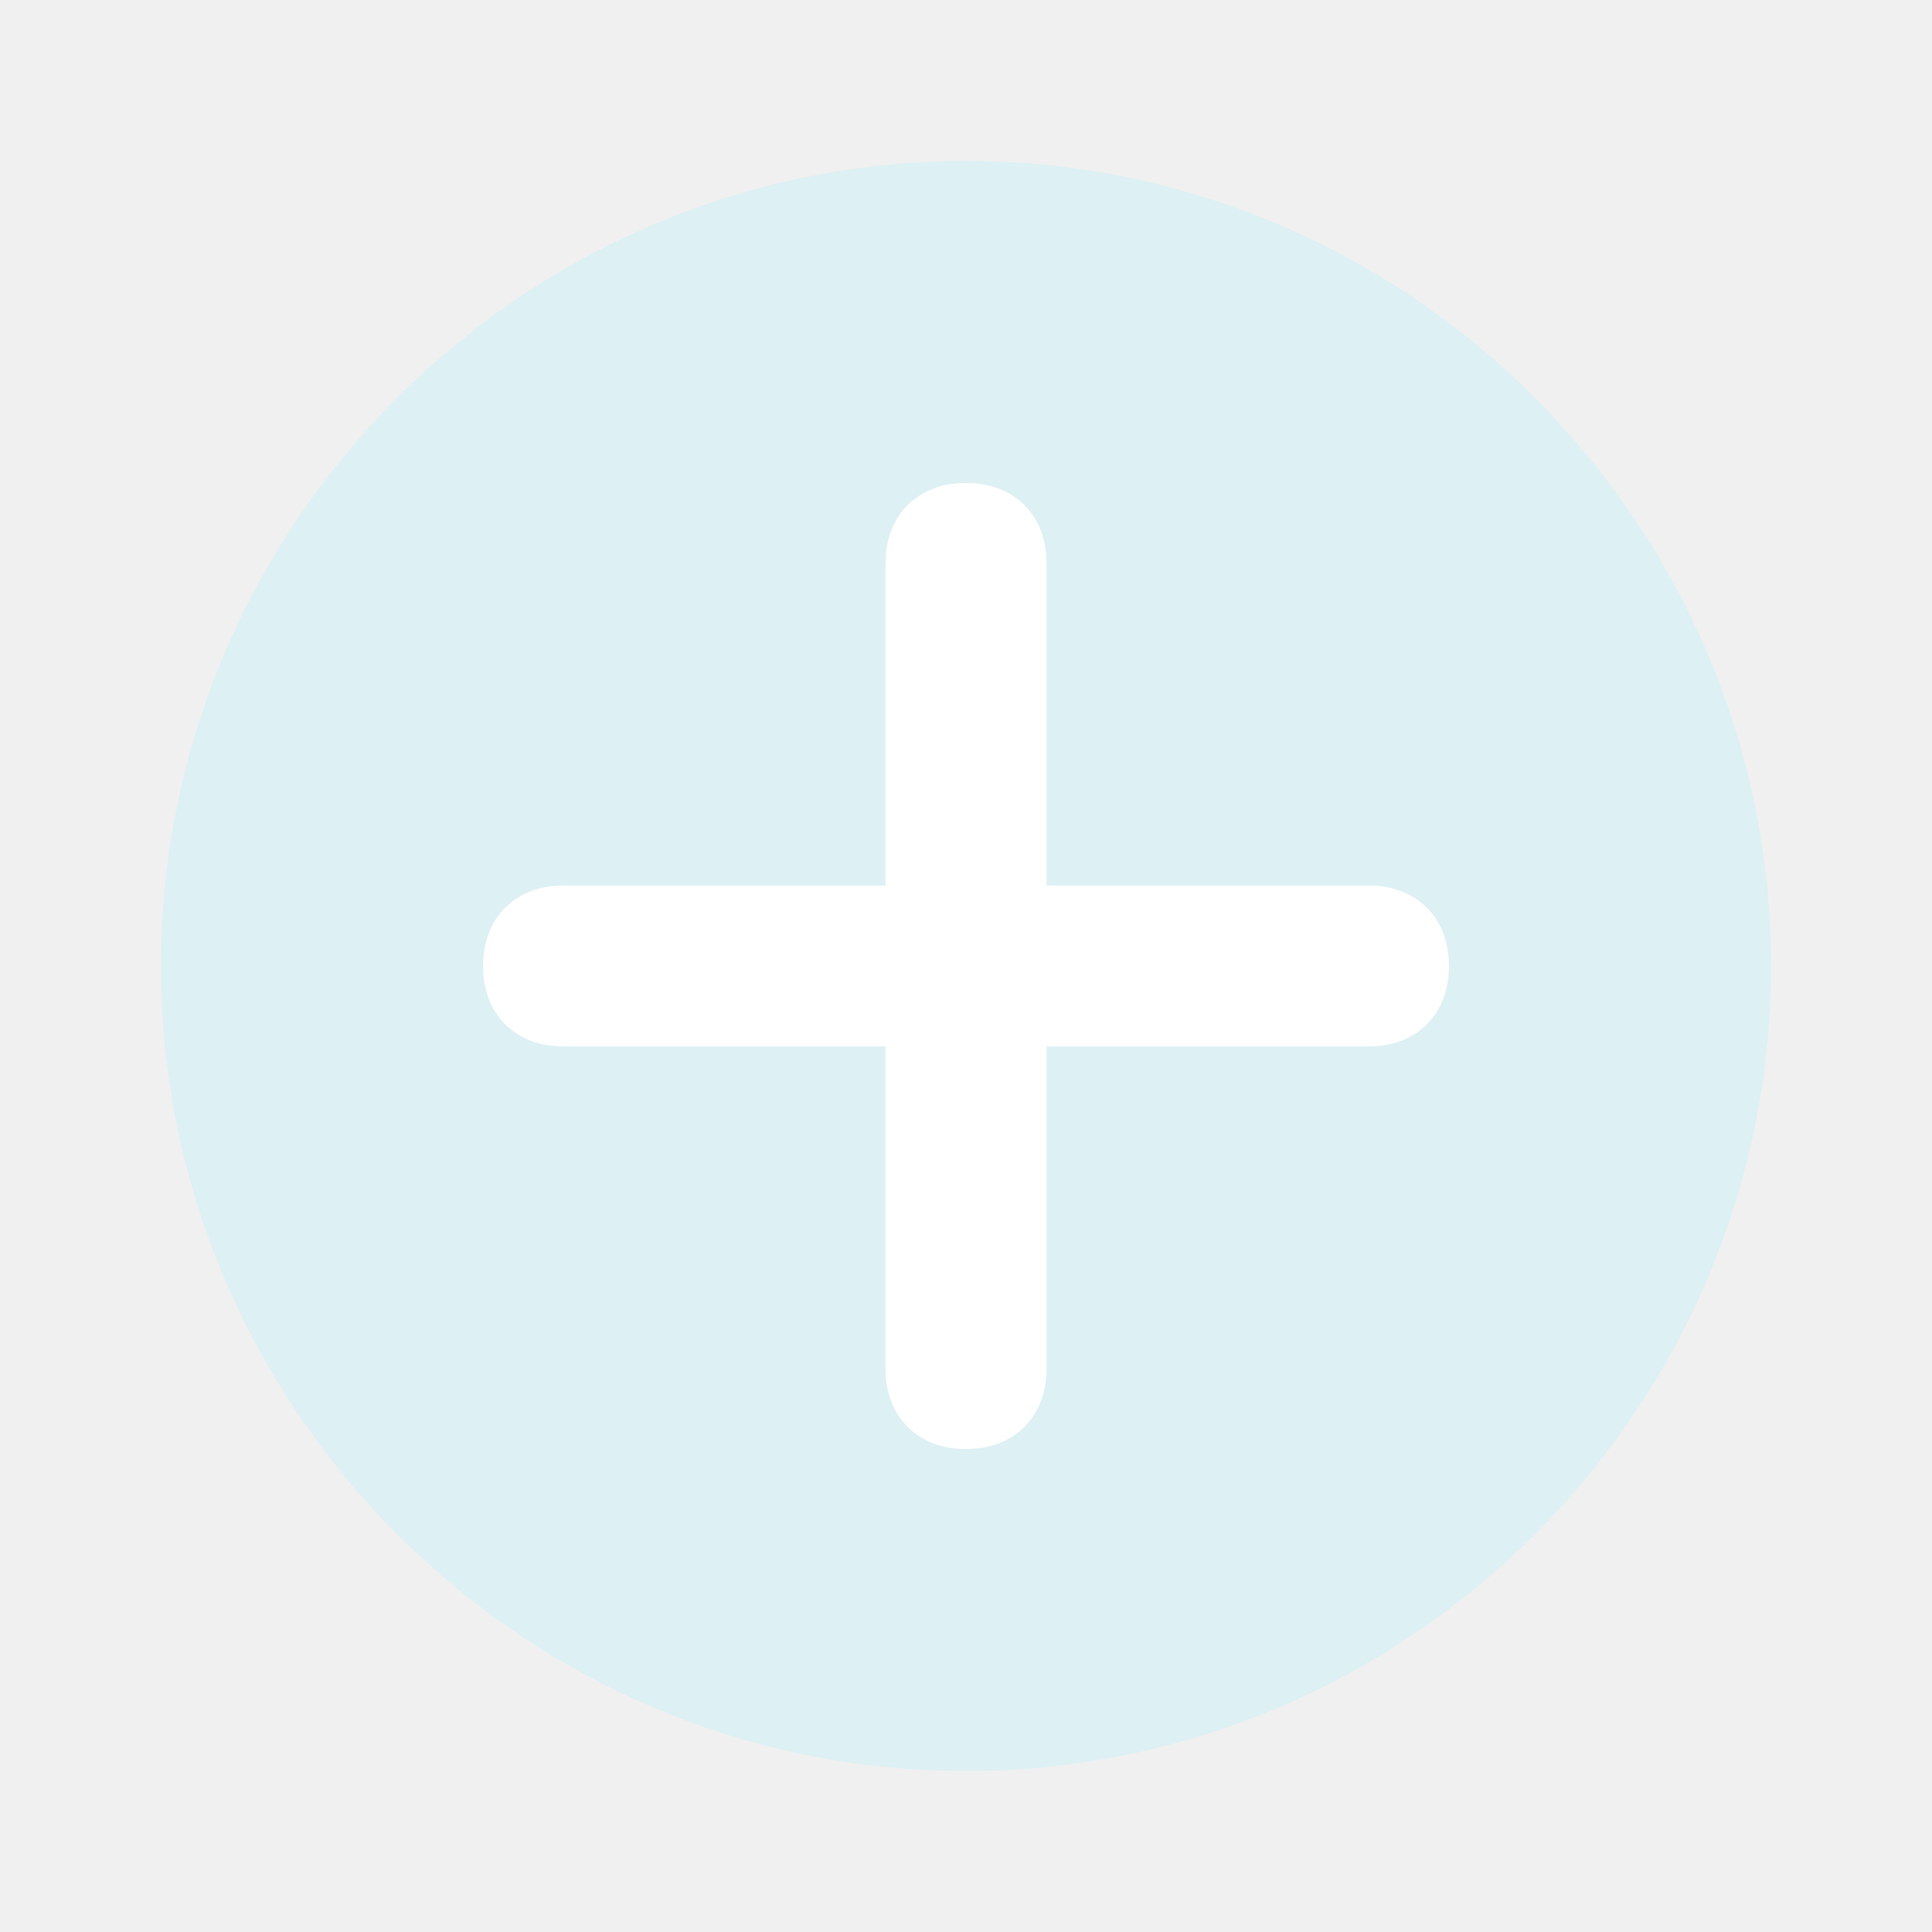
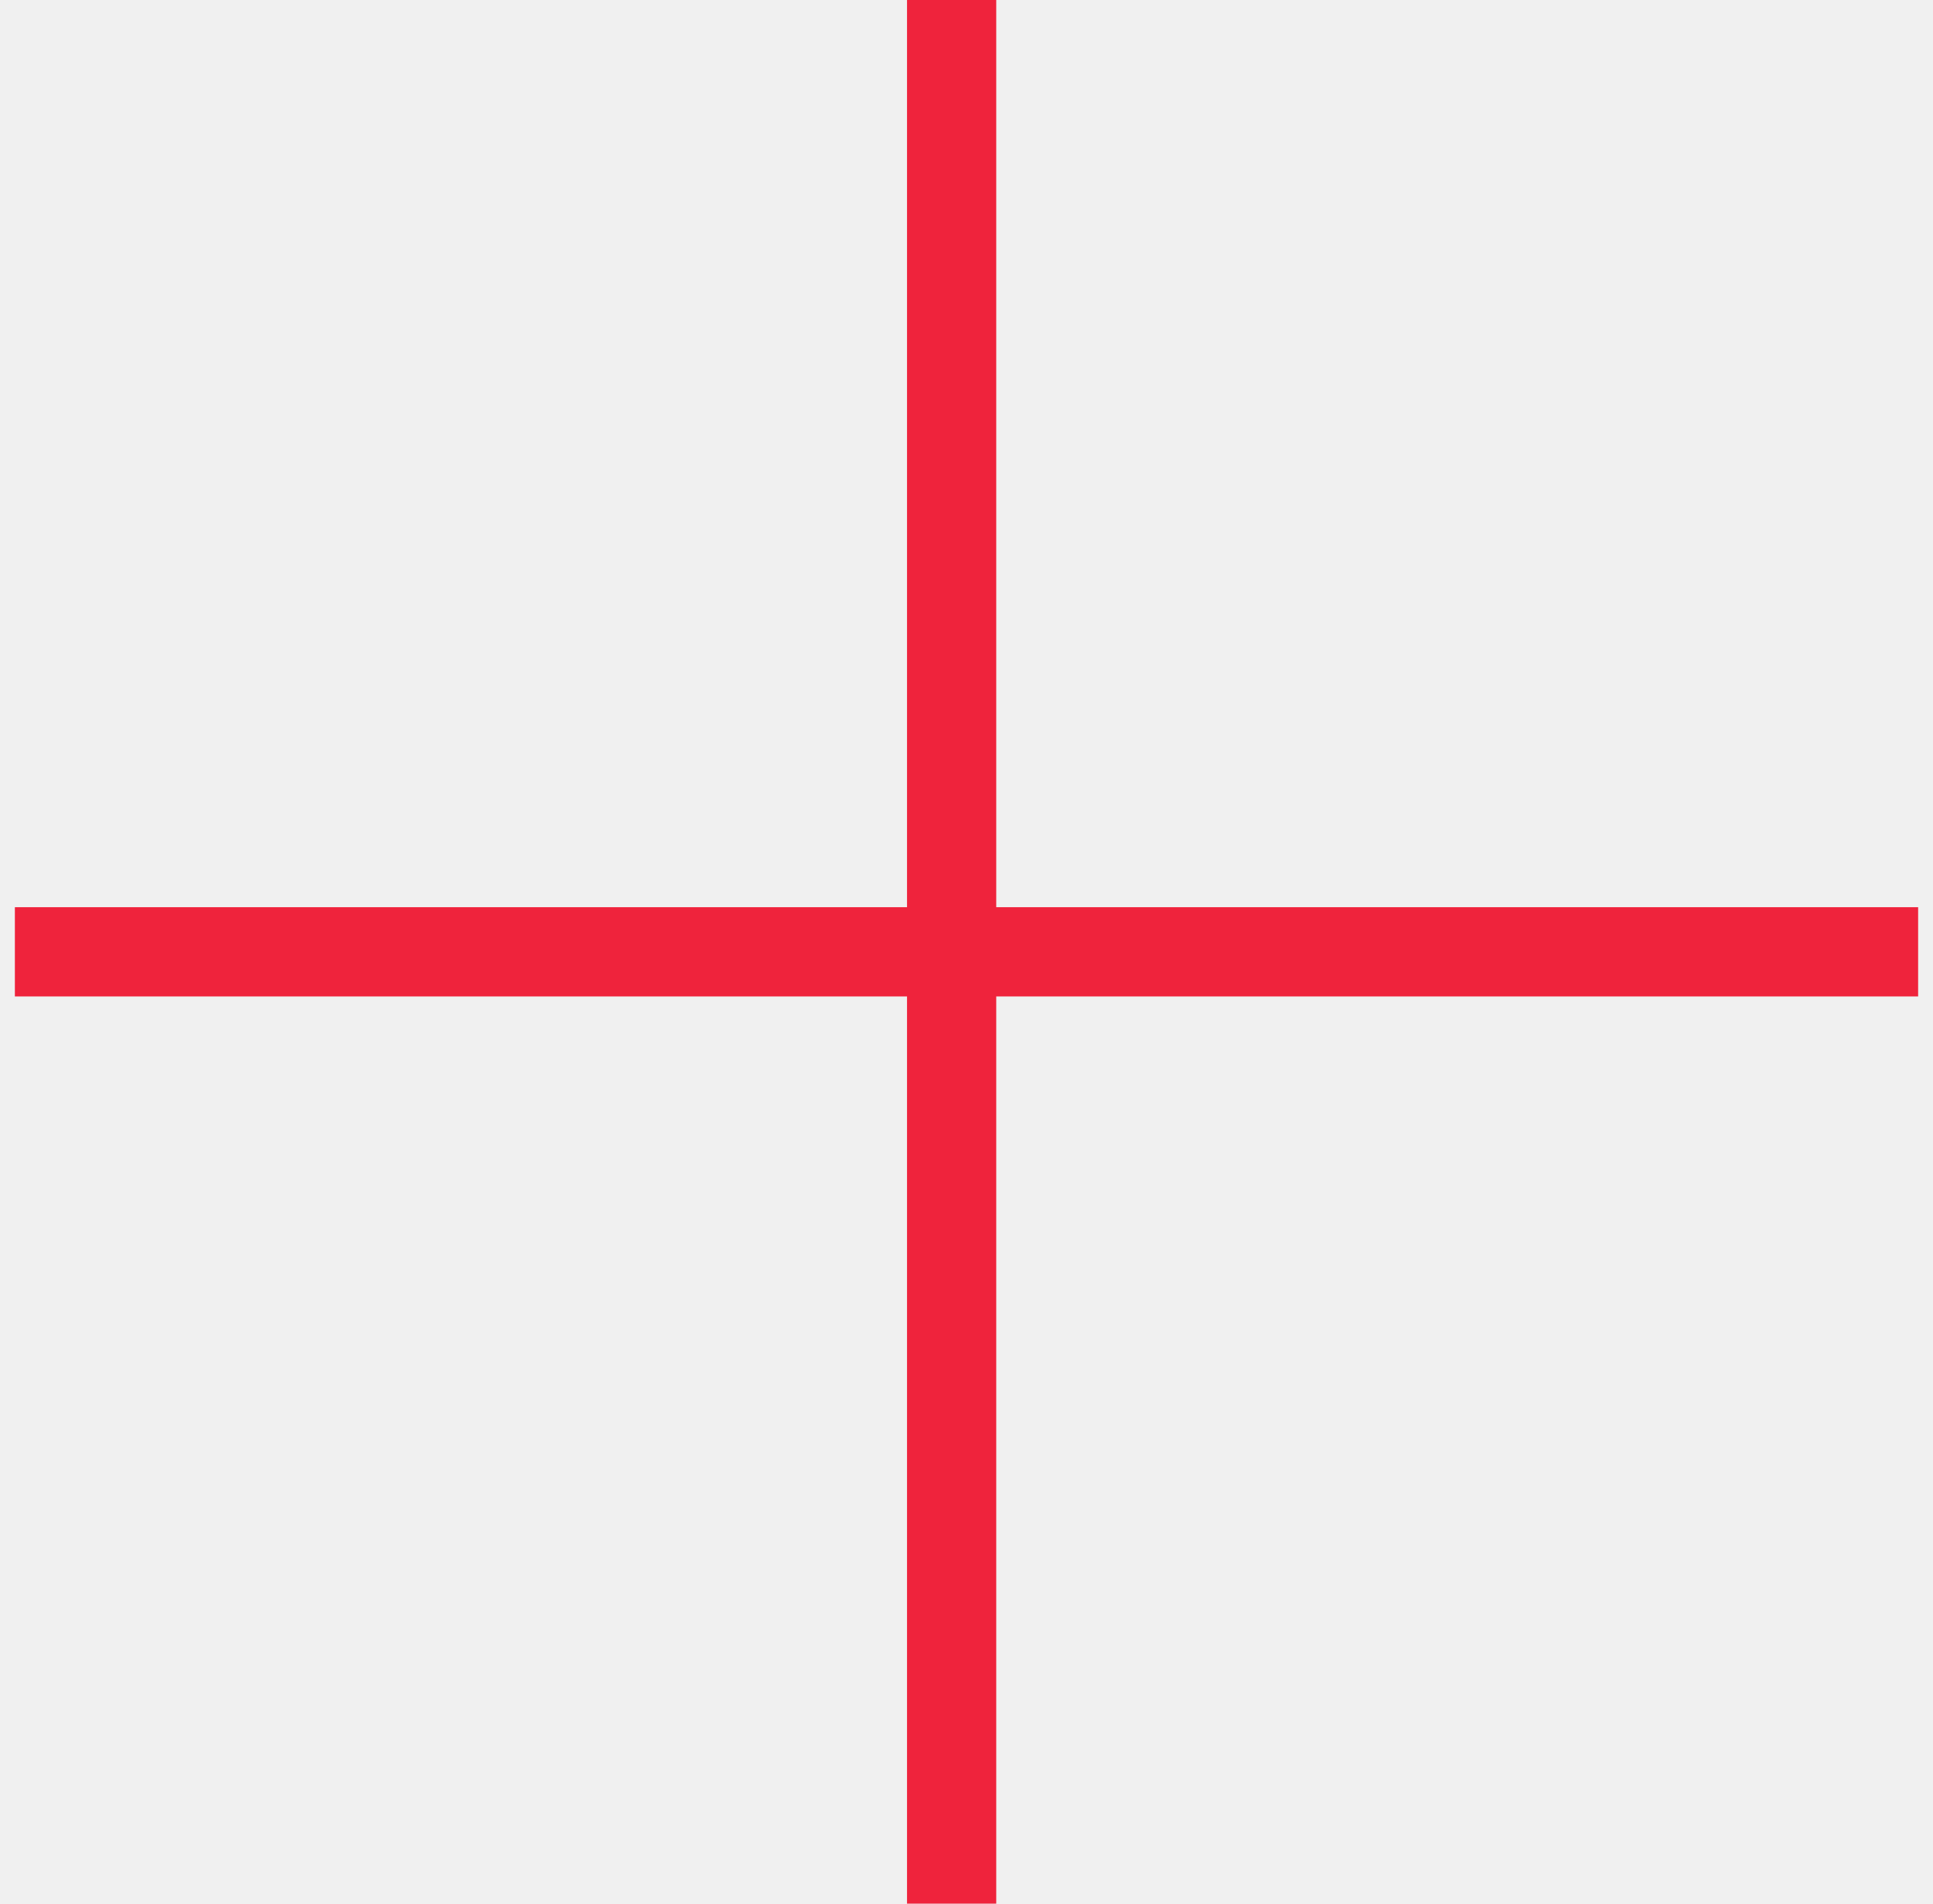
- <svg xmlns="http://www.w3.org/2000/svg" width="36" height="36" viewBox="0 0 36 36" fill="none">
-   <path d="M16.5 19.5H10.5C9.6 19.5 9 18.9 9 18C9 17.1 9.6 16.5 10.5 16.5H16.5V19.5ZM25.5 16.5H19.5V19.5H25.5C26.4 19.5 27 18.9 27 18C27 17.1 26.4 16.5 25.5 16.5Z" fill="white" />
-   <path opacity="0.5" d="M33 18C33 26.25 26.25 33 18 33C9.75 33 3 26.25 3 18C3 9.75 9.75 3 18 3C26.25 3 33 9.75 33 18ZM25.5 16.5H19.5V10.5C19.5 9.6 18.9 9 18 9C17.1 9 16.5 9.6 16.5 10.5V16.5H10.5C9.6 16.5 9 17.1 9 18C9 18.9 9.6 19.5 10.5 19.5H16.5V25.5C16.5 26.4 17.1 27 18 27C18.9 27 19.5 26.4 19.5 25.5V19.5H25.5C26.4 19.5 27 18.9 27 18C27 17.1 26.4 16.5 25.5 16.5Z" fill="#CAF0F8" />
-   <path d="M16.5 19.5V10.5C16.5 9.6 17.1 9 18 9C18.9 9 19.5 9.6 19.5 10.5L19.5 19.5H16.5ZM19.5 25.5L19.5 19.5H16.5L16.5 25.5C16.5 26.4 17.1 27 18 27C18.9 27 19.5 26.4 19.5 25.5Z" fill="white" />
+ <svg xmlns="http://www.w3.org/2000/svg" width="65" height="64" viewBox="0 0 65 64" fill="none">
+   <line y1="-1.5" x2="64" y2="-1.5" transform="matrix(1 0 -5.92163e-05 1 0.5 33.5)" stroke="#EF233C" stroke-width="3" />
+   <line y1="-1.5" x2="64" y2="-1.5" transform="matrix(0 -1 1 5.92163e-05 33.5 64)" stroke="#EF233C" stroke-width="3" />
</svg>
